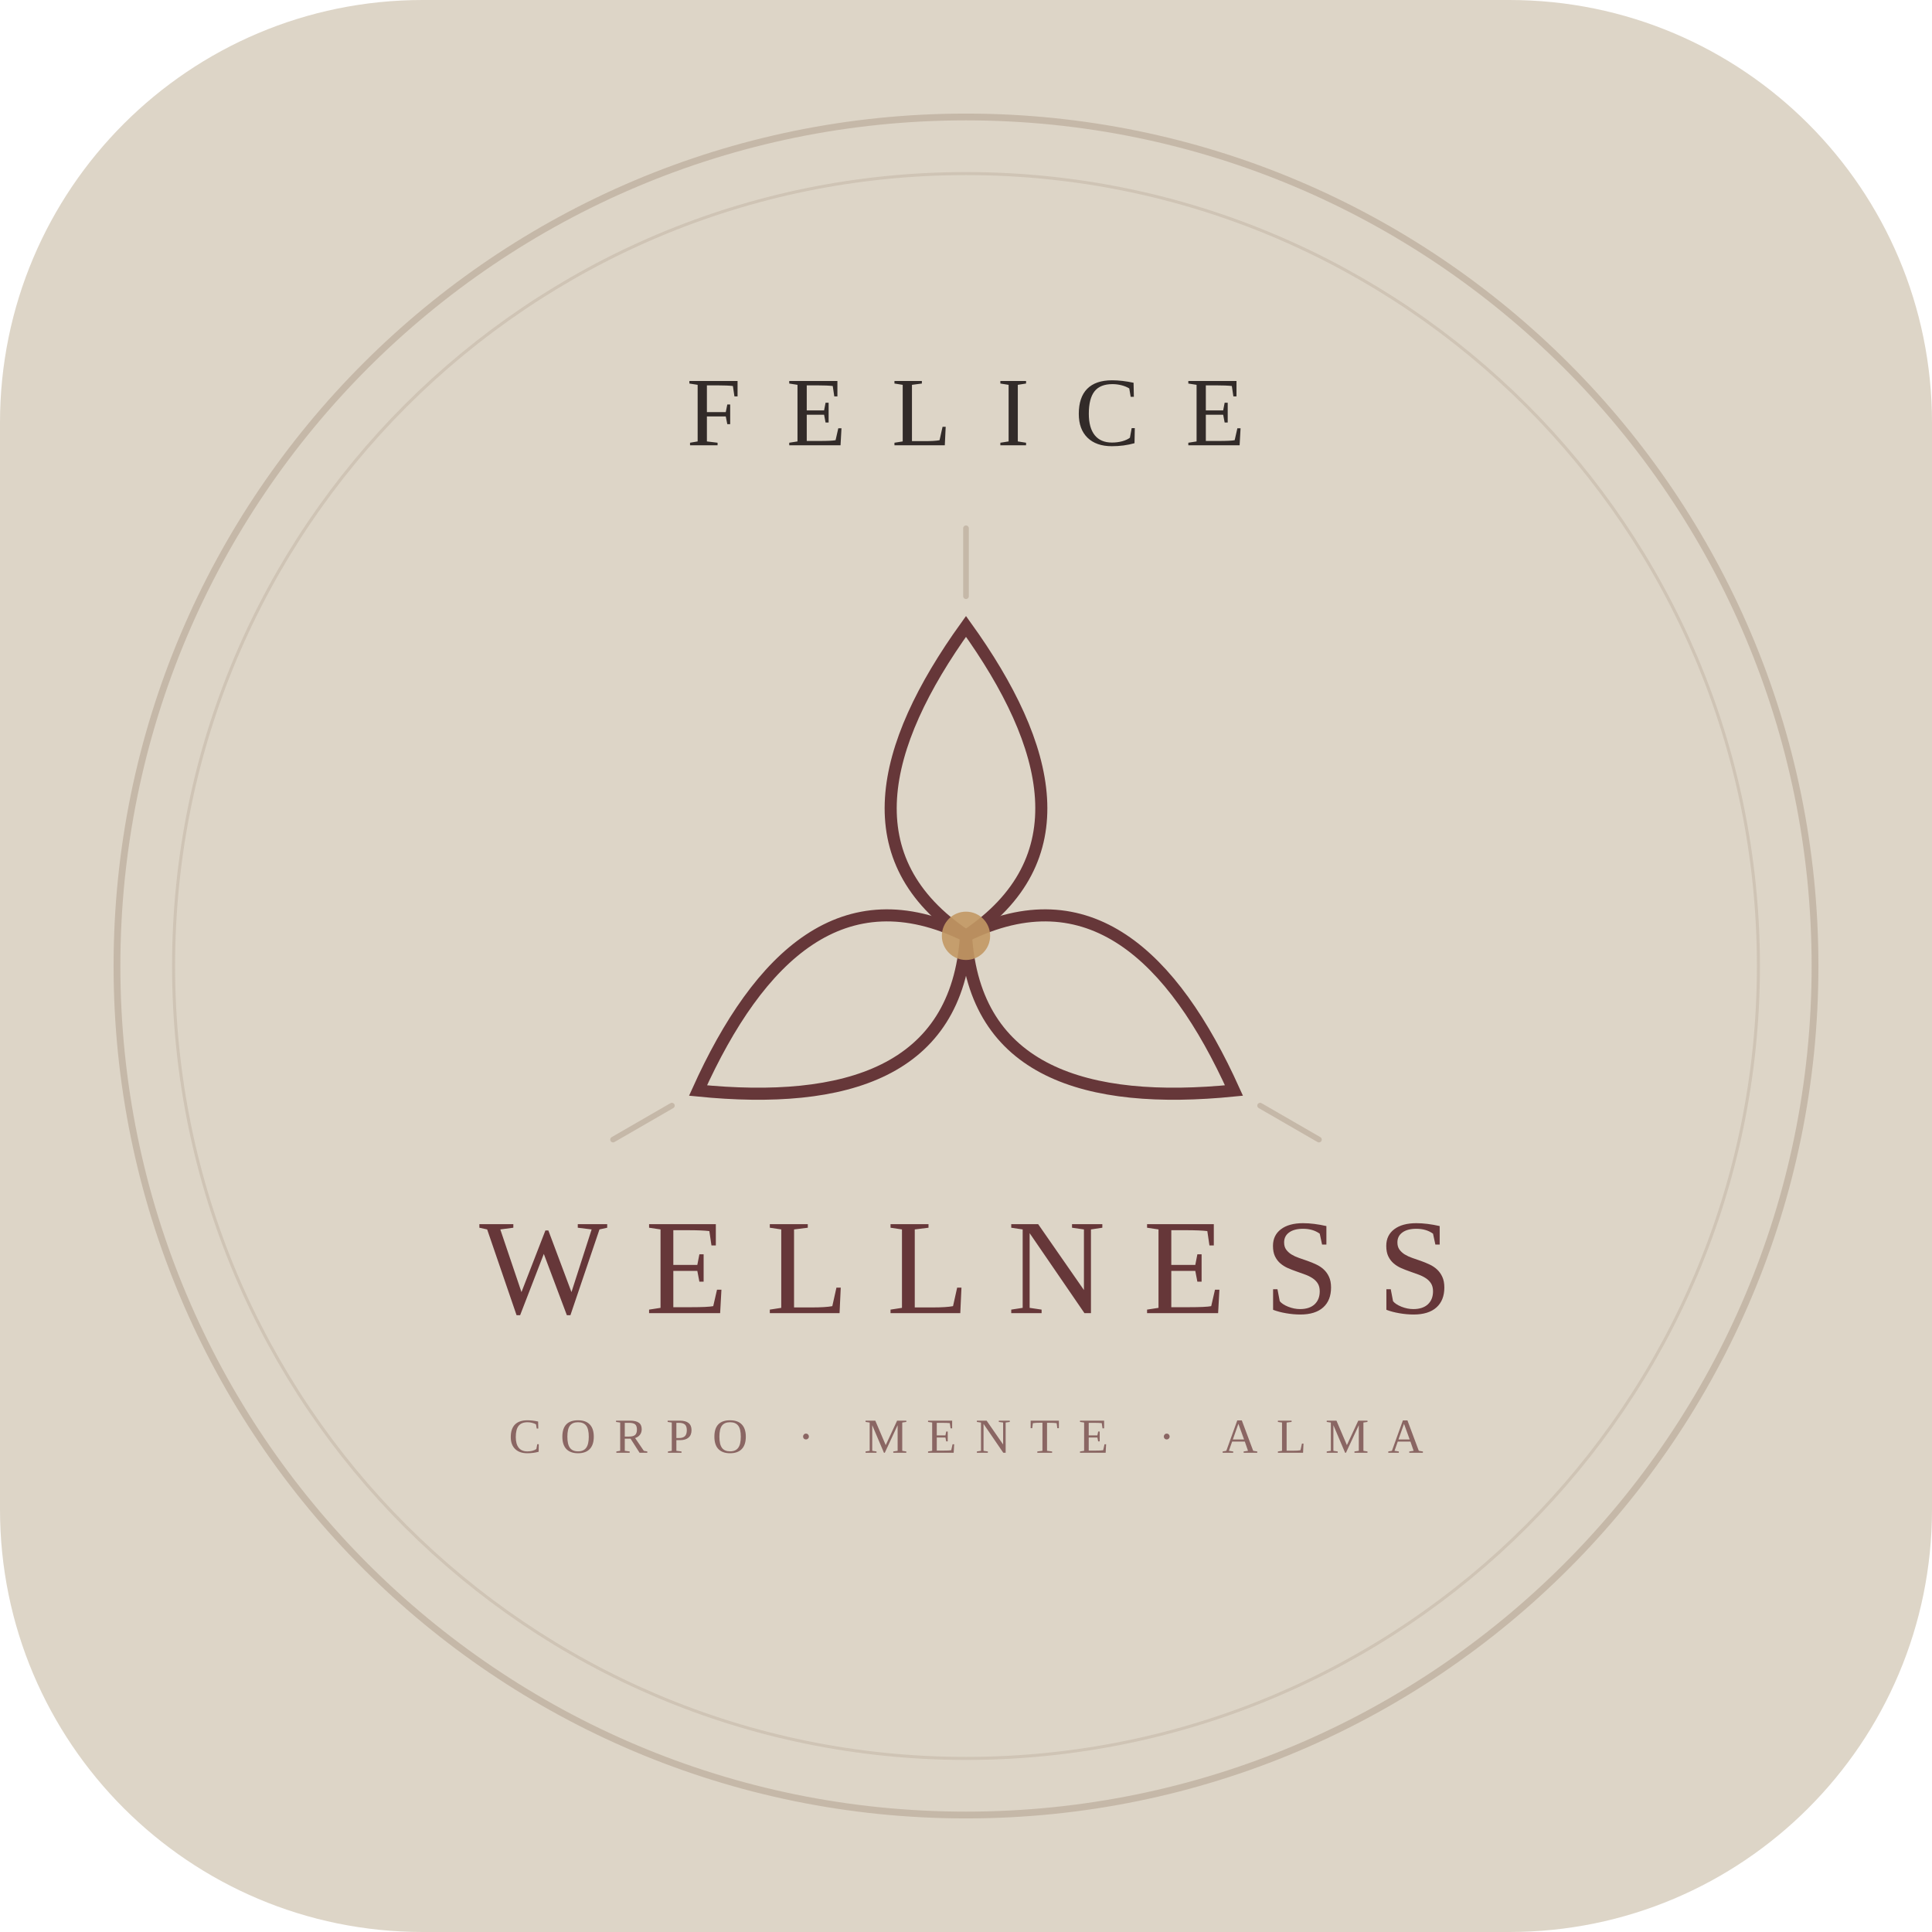
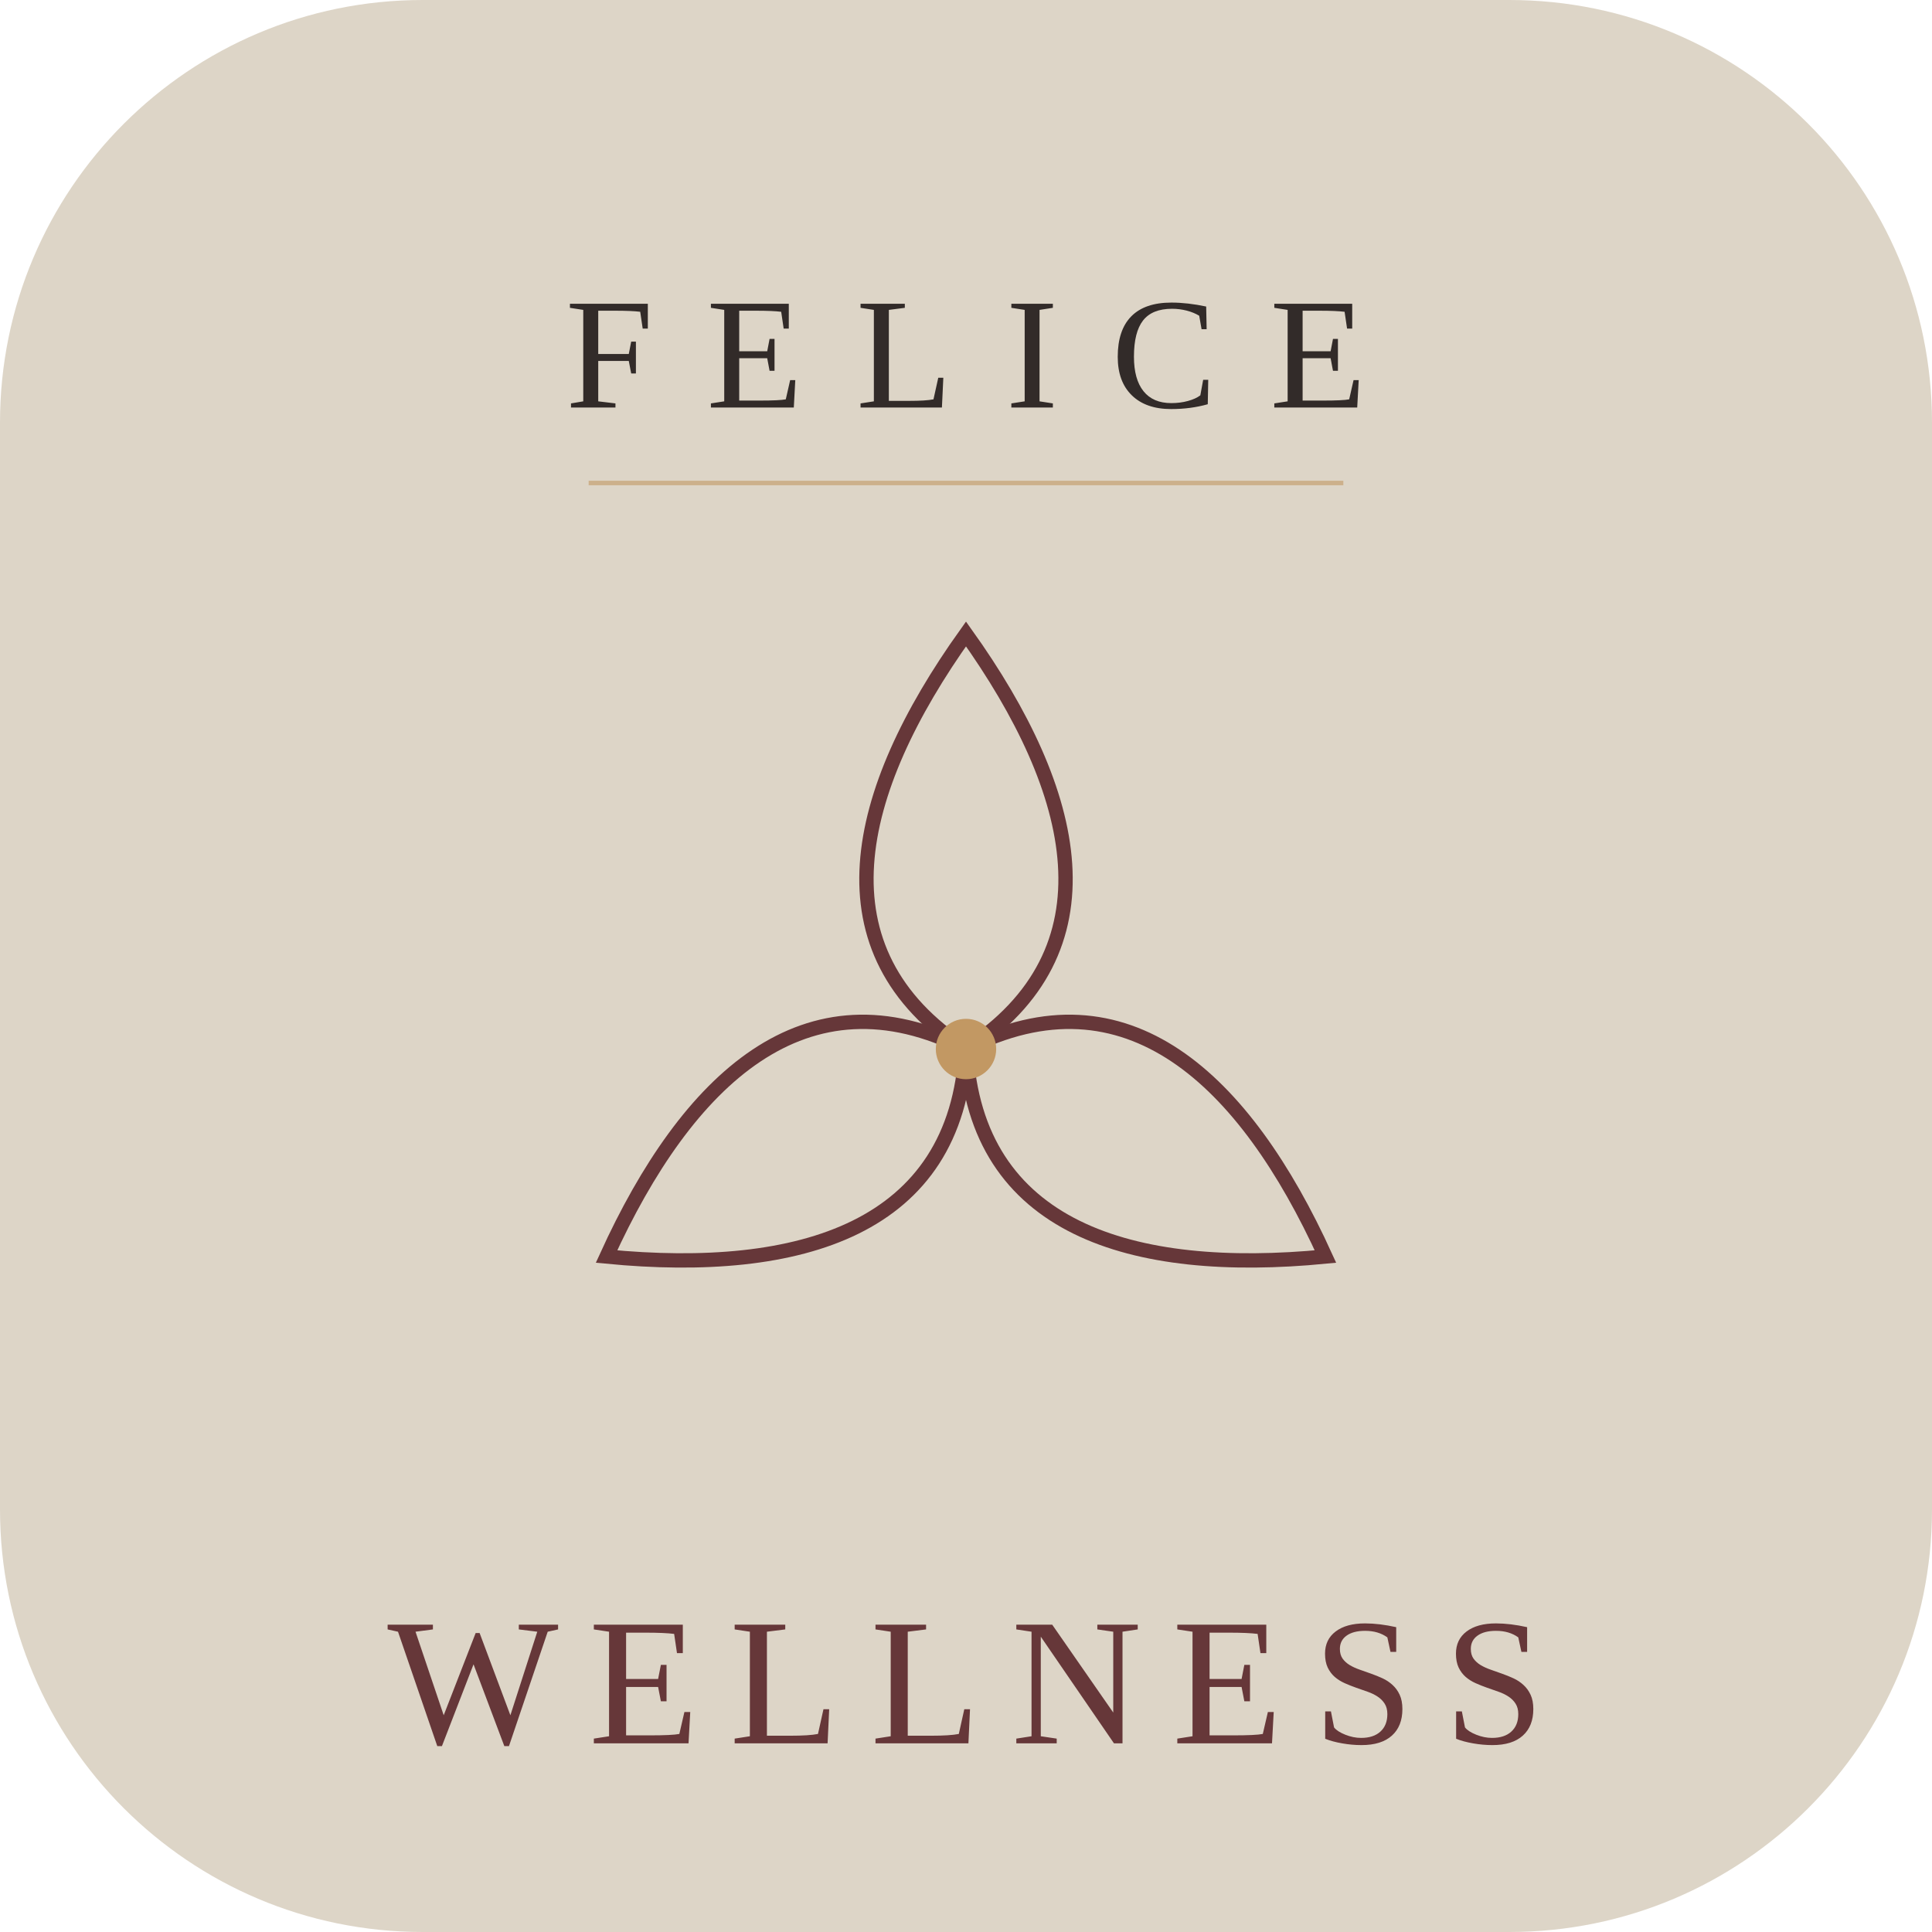
<svg xmlns="http://www.w3.org/2000/svg" width="512" height="512" viewBox="0 0 512 512">
  <defs>
    <clipPath id="roundedSquare">
      <rect width="512" height="512" rx="112" ry="112" />
    </clipPath>
  </defs>
  <g clip-path="url(#roundedSquare)">
    <rect width="512" height="512" fill="#ddd5c7" />
-     <circle cx="256" cy="256" r="225" fill="none" stroke="#ae9b89" stroke-width="1.8" opacity=".5" />
-     <circle cx="256" cy="256" r="210" fill="none" stroke="#ae9b89" stroke-width=".8" opacity=".3" />
-     <text x="256" y="118" text-anchor="middle" font-family="Georgia, 'Times New Roman', serif" font-size="26" fill="#322b29" letter-spacing="12" font-weight="400">FELICE</text>
-     <g transform="translate(256,248)">
-       <path d="M0,-82 C23,-50 30,-20 0,0 C-30,-20 -23,-50 0,-82Z" fill="none" stroke="#663739" stroke-width="3.2" />
-       <path d="M0,-82 C23,-50 30,-20 0,0 C-30,-20 -23,-50 0,-82Z" fill="none" stroke="#663739" stroke-width="3.2" transform="rotate(120)" />
-       <path d="M0,-82 C23,-50 30,-20 0,0 C-30,-20 -23,-50 0,-82Z" fill="none" stroke="#663739" stroke-width="3.2" transform="rotate(240)" />
-       <circle r="6.4" fill="#c29863" opacity=".9" />
-       <line x1="0" y1="-90" x2="0" y2="-108" stroke="#ae9b89" stroke-width="1.5" stroke-linecap="round" opacity=".5" />
-       <line x1="0" y1="-90" x2="0" y2="-108" stroke="#ae9b89" stroke-width="1.5" stroke-linecap="round" opacity=".5" transform="rotate(120)" />
-       <line x1="0" y1="-90" x2="0" y2="-108" stroke="#ae9b89" stroke-width="1.5" stroke-linecap="round" opacity=".5" transform="rotate(240)" />
+     <text x="256" y="108" text-anchor="middle" font-family="Georgia, 'Times New Roman', serif" font-size="42" fill="#322b29" letter-spacing="14" font-weight="400">FELICE</text>
+     <line x1="156" y1="128" x2="356" y2="128" stroke="#c29863" stroke-width="1.2" opacity=".6" />
+     <g transform="translate(256,278)">
+       <path d="M0,-110 C30,-68 40,-26 0,0 C-40,-26 -30,-68 0,-110Z" fill="none" stroke="#663739" stroke-width="3.8" />
+       <path d="M0,-110 C30,-68 40,-26 0,0 C-40,-26 -30,-68 0,-110Z" fill="none" stroke="#663739" stroke-width="3.8" transform="rotate(120)" />
+       <path d="M0,-110 C30,-68 40,-26 0,0 C-40,-26 -30,-68 0,-110Z" fill="none" stroke="#663739" stroke-width="3.8" transform="rotate(240)" />
+       <circle r="8" fill="#c29863" />
    </g>
-     <text x="256" y="348" text-anchor="middle" font-family="Georgia, 'Times New Roman', serif" font-size="36" fill="#663739" letter-spacing="10" font-weight="400">WELLNESS</text>
-     <text x="256" y="385" text-anchor="middle" font-family="Georgia, 'Times New Roman', serif" font-size="13" fill="#663739" letter-spacing="5" opacity=".7">CORPO · MENTE · ALMA</text>
+     <text x="256" y="462" text-anchor="middle" font-family="Georgia, 'Times New Roman', serif" font-size="48" fill="#663739" letter-spacing="8" font-weight="400">WELLNESS</text>
  </g>
</svg>
